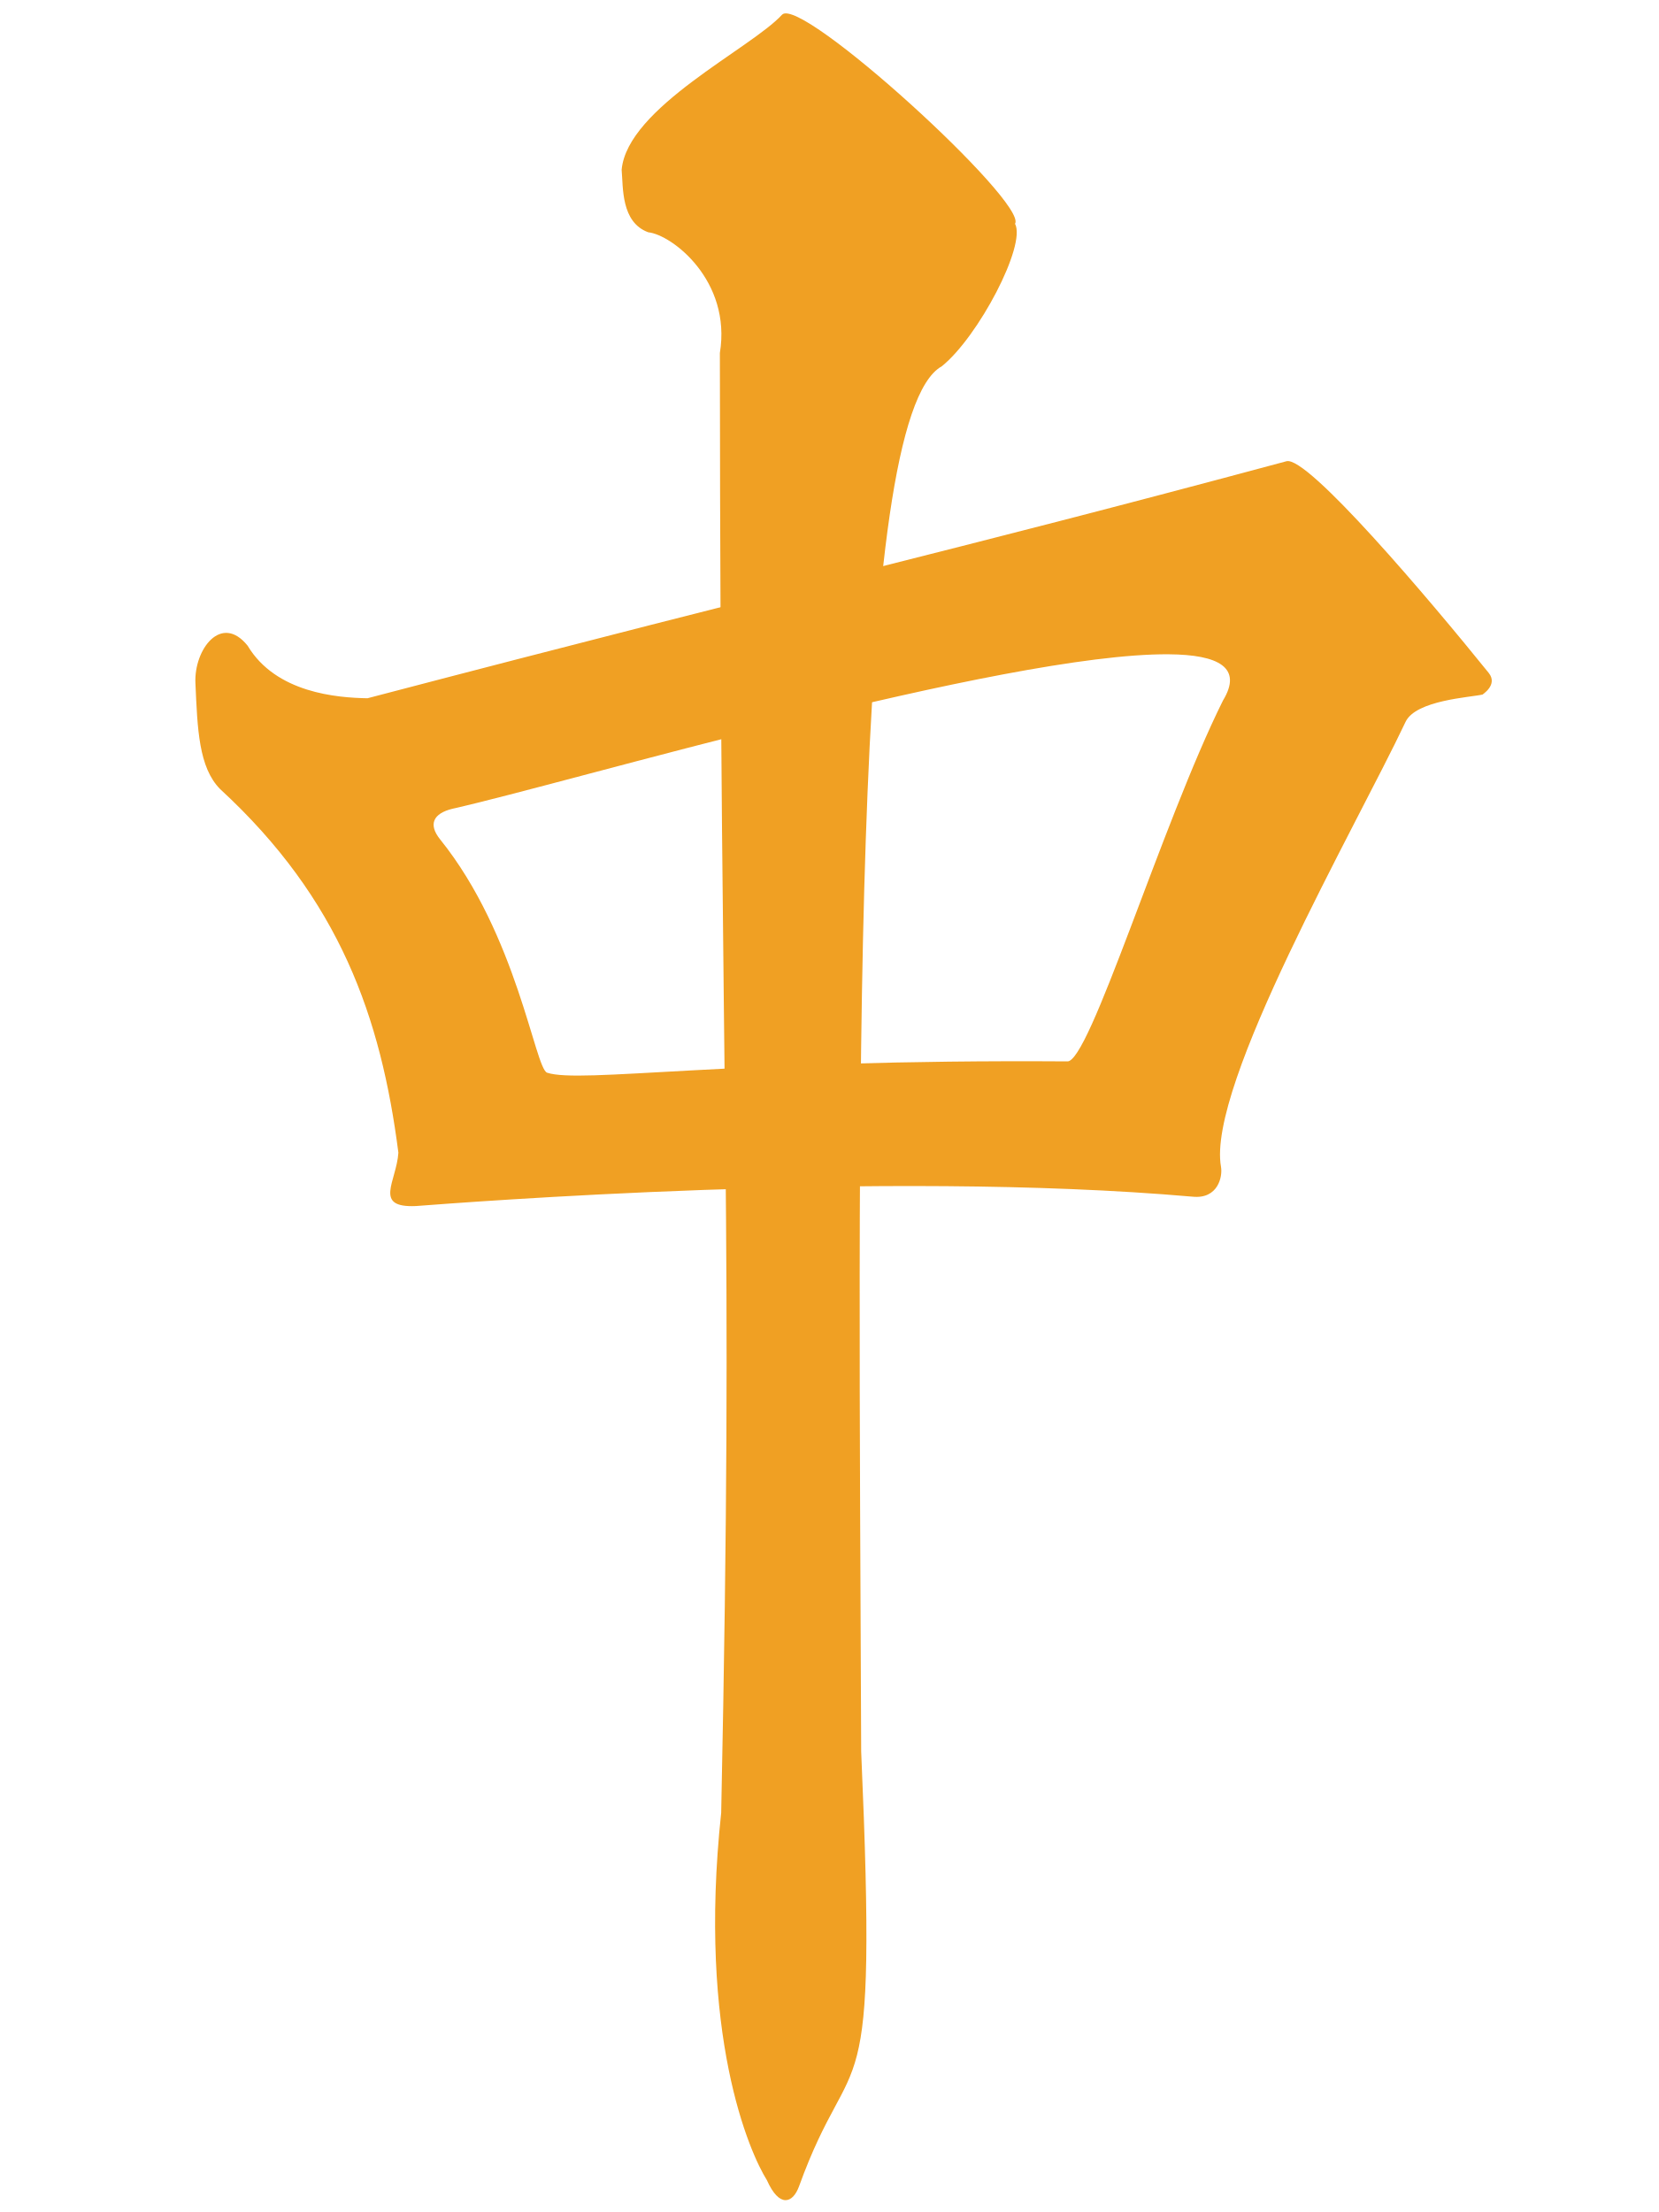
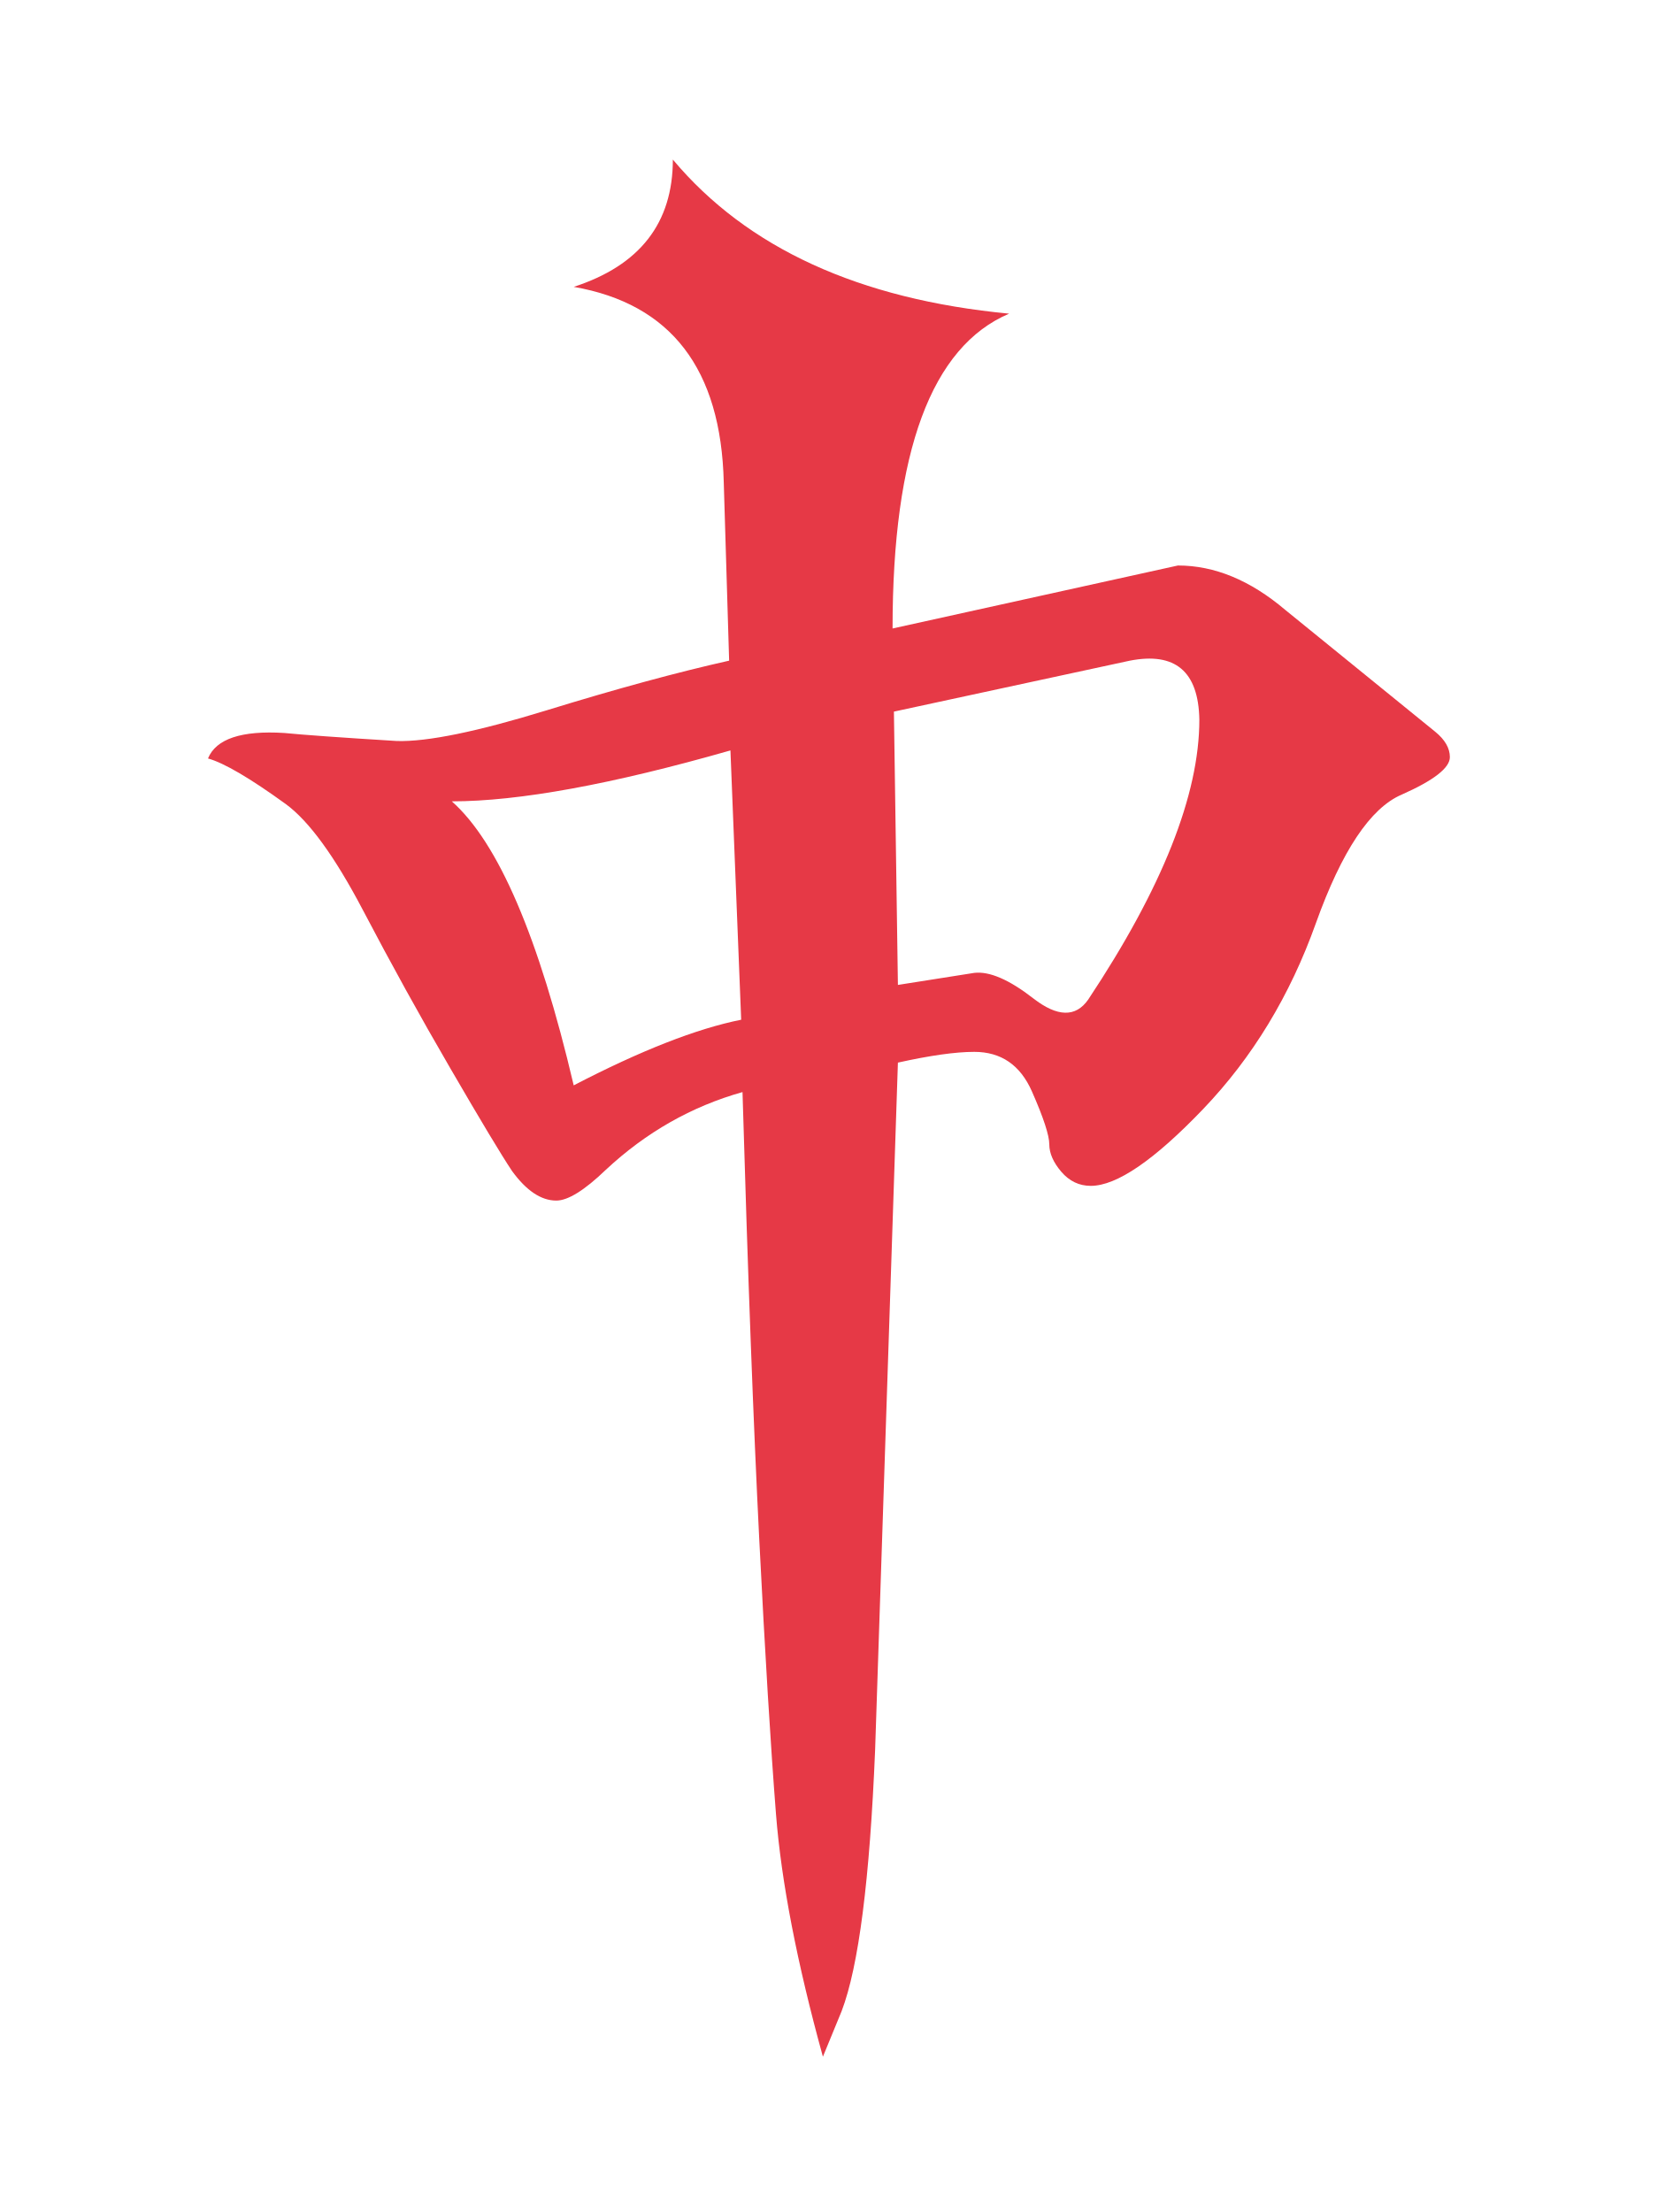
- <svg xmlns="http://www.w3.org/2000/svg" xmlns:ns1="http://www.openswatchbook.org/uri/2009/osb" width="300" height="400" viewBox="0 0 300 400" id="svg2" version="1.1">
-   <defs id="defs4">
-     <linearGradient id="linearGradient10055" ns1:paint="solid">
-       <stop style="stop-color:#000000;stop-opacity:1;" offset="0" id="stop10057" />
-     </linearGradient>
-     <marker orient="auto" refY="0" refX="0" id="Arrow1Lstart" style="overflow:visible">
-       <path id="path4978" d="M 0,0 5,-5 -12.5,0 5,5 0,0 Z" style="fill:#000000;fill-opacity:1;fill-rule:evenodd;stroke:#ff5c00;stroke-width:1pt;stroke-opacity:1" transform="matrix(0.8,0,0,0.8,10,0)" />
-     </marker>
-     <clipPath clipPathUnits="userSpaceOnUse" id="clipPath4243">
-       <circle style="opacity:1;fill:#000000;fill-opacity:0.297;fill-rule:nonzero;stroke:#000000;stroke-width:19.133;stroke-linecap:butt;stroke-linejoin:round;stroke-miterlimit:4;stroke-dasharray:none;stroke-dashoffset:0;stroke-opacity:1" id="circle4245" cx="-264.66" cy="-198.207" r="293.954" />
-     </clipPath>
-     <clipPath clipPathUnits="userSpaceOnUse" id="clipPath7847">
-       <ellipse style="opacity:1;fill:#822600;fill-opacity:1;fill-rule:nonzero;stroke:none;stroke-width:12;stroke-linecap:round;stroke-linejoin:round;stroke-miterlimit:4;stroke-dasharray:none;stroke-dashoffset:0;stroke-opacity:1" id="ellipse7849" cx="394" cy="552.362" rx="349.495" ry="216" />
-     </clipPath>
-     <clipPath clipPathUnits="userSpaceOnUse" id="clipPath4243-1">
-       <circle style="opacity:1;fill:#000000;fill-opacity:0.297;fill-rule:nonzero;stroke:#000000;stroke-width:19.133;stroke-linecap:butt;stroke-linejoin:round;stroke-miterlimit:4;stroke-dasharray:none;stroke-dashoffset:0;stroke-opacity:1" id="circle4245-4" cx="-264.66" cy="-198.207" r="293.954" />
-     </clipPath>
-     <clipPath clipPathUnits="userSpaceOnUse" id="clipPath7876">
-       <circle style="opacity:1;fill:#000000;fill-opacity:0.297;fill-rule:nonzero;stroke:#000000;stroke-width:19.133;stroke-linecap:butt;stroke-linejoin:round;stroke-miterlimit:4;stroke-dasharray:none;stroke-dashoffset:0;stroke-opacity:1" id="circle7878" cx="-264.66" cy="-198.207" r="293.954" />
-     </clipPath>
-     <clipPath clipPathUnits="userSpaceOnUse" id="clipPath14693">
-       <rect style="opacity:1;fill:#a53c3c;fill-opacity:1;fill-rule:nonzero;stroke:none;stroke-width:8;stroke-linecap:round;stroke-linejoin:round;stroke-miterlimit:4;stroke-dasharray:none;stroke-dashoffset:0;stroke-opacity:1" id="rect14695" width="131.784" height="168.821" x="-332.596" y="383.498" rx="1.255" ry="3.751" transform="matrix(0.9993908,-0.03489951,0.03489951,0.9993908,0,0)" />
-     </clipPath>
-     <clipPath clipPathUnits="userSpaceOnUse" id="clipPath14952">
-       <ellipse style="opacity:1;fill:#a53c3c;fill-opacity:1;fill-rule:nonzero;stroke:none;stroke-width:7;stroke-linecap:round;stroke-linejoin:round;stroke-miterlimit:4;stroke-dasharray:none;stroke-dashoffset:0;stroke-opacity:1" id="ellipse14954" cx="-271.344" cy="647.256" rx="69.057" ry="116.911" transform="matrix(0.9993908,-0.03489951,0.03489951,0.9993908,0,0)" />
-     </clipPath>
-     <pattern y="0" x="0" height="6" width="6" patternUnits="userSpaceOnUse" id="EMFhbasepattern" />
-   </defs>
-   <g id="layer1" transform="translate(0,-652.3622)">
-     <g id="g8162" transform="matrix(0.7641047,0,0,0.7641047,-168.7079,381.1658)">
-       <path style="fill:#f0a023;fill-opacity:1;fill-rule:evenodd;stroke:none;stroke-width:1px;stroke-linecap:butt;stroke-linejoin:miter;stroke-opacity:1" d="m 233.734,85.414 c -62.018,16.682 -86.272,21.909 -166.158,42.854 -5.425,-0.097 -16.534,-0.928 -21.672,-9.508 -4.758,-5.919 -9.703,0.681 -9.438,6.742 0.365,8.334 0.598,15.292 4.481,19.201 21.664,19.95 29.078,41.322 32.222,65.74 -0.331,5.211 -4.623,10.003 3.193,9.648 7.869,-0.584 84.264,-6.629 140.414,-1.693 4.642,0.477 5.459,-3.681 5.15,-5.391 -2.642,-14.616 24.338,-61.362 33.375,-80.475 1.862,-3.939 11.818,-4.434 13.934,-4.939 -0.139,0.035 2.862,-1.724 1.096,-3.914 C 259.613,110.392 237.467,84.236 233.734,85.414 Z m -21.277,34.902 c 9.087,0.069 13.42,2.431 9.83,8.35 -11.115,22.31 -24.243,65.936 -28.215,65.264 -61.306,-0.42 -87.927,4.062 -94.016,2.047 -2.199,-0.815 -5.412,-24.899 -19.333,-42.18 -2.189,-2.718 -1.286,-4.695 2.254,-5.557 20.629,-4.616 99.797,-28.148 129.479,-27.924 z" transform="matrix(1.308721,0,0,1.308721,219.315,352.3029)" id="path8156" />
-       <path id="path8160" d="m 367.91,395.105 c 0.375,4.161 -0.176,12.407 6.291,14.786 5.616,0.586 19.753,11.446 16.954,28.571 0.093,187.927 3.323,200.164 0.313,345.458 -5.626,52.577 6.734,80.47 10.822,86.965 2.935,6.59 6.126,5.517 7.604,1.439 12.979,-35.82 18.661,-12.554 14.702,-102.902 -0.581,-150.139 -2.886,-315.647 19.066,-327.811 8.671,-6.962 20.055,-28.688 17.348,-33.728 3.103,-4.975 -50.622,-54.04 -55.125,-49.497 -7.368,8.04 -36.646,21.96 -37.975,36.719 z" style="fill:#f0a023;fill-opacity:1;fill-rule:evenodd;stroke:none;stroke-width:1px;stroke-linecap:butt;stroke-linejoin:miter;stroke-opacity:1" />
+ <svg xmlns="http://www.w3.org/2000/svg" version="1.1" id="Layer_1" x="0px" y="0px" width="66.334px" height="88.5px" viewBox="0 0 66.334 88.5" enable-background="new 0 0 66.334 88.5" xml:space="preserve">
+   <g>
+     <g>
+       <path fill="#E63946" d="M32.926,82.287c-1.035-3.752-1.662-6.985-1.877-9.702c-0.213-2.715-0.436-6.37-0.668-10.961    c-0.232-4.593-0.457-10.568-0.672-17.931c-2.035,0.572-3.859,1.608-5.467,3.108c-0.857,0.824-1.518,1.233-1.984,1.233    c-0.605,0-1.195-0.393-1.768-1.18c-0.43-0.643-1.25-2.009-2.465-4.1c-1.217-2.09-2.385-4.208-3.51-6.353    c-1.127-2.145-2.154-3.555-3.084-4.234c-1.43-1.035-2.467-1.643-3.109-1.822c0.322-0.785,1.342-1.126,3.057-1.019    c0.713,0.072,2.215,0.18,4.5,0.321c1.219,0.036,3.219-0.375,6.006-1.232c2.787-0.858,5.217-1.519,7.289-1.983l-0.215-7.13    c-0.107-4.536-2.107-7.146-6.004-7.825c2.646-0.857,3.967-2.554,3.967-5.093c2.967,3.538,7.451,5.594,13.455,6.165    c-3.109,1.322-4.664,5.521-4.664,12.596l11.418-2.52c1.465,0,2.893,0.59,4.287,1.77l6.004,4.878    c0.395,0.321,0.59,0.662,0.59,1.019c0,0.43-0.643,0.931-1.93,1.501c-1.25,0.535-2.395,2.251-3.432,5.146    c-1.033,2.895-2.535,5.368-4.502,7.425c-1.965,2.054-3.467,3.081-4.504,3.081c-0.463,0-0.855-0.187-1.178-0.562    c-0.32-0.375-0.482-0.742-0.482-1.1c0-0.355-0.23-1.064-0.695-2.116c-0.465-1.056-1.234-1.583-2.307-1.583    c-0.75,0-1.768,0.145-3.055,0.43l-0.912,27.497c-0.213,5.183-0.658,8.667-1.34,10.453L32.926,82.287z M22.955,43.424    c2.682-1.393,4.914-2.268,6.701-2.626l-0.43-10.774c-4.752,1.359-8.469,2.037-11.148,2.037    C19.936,33.706,21.562,37.494,22.955,43.424z M43.539,39.995c2.967-4.467,4.449-8.201,4.449-11.204    c-0.035-1.93-0.965-2.714-2.787-2.357l-9.434,2.037l0.16,10.935l3.055-0.482c0.607-0.07,1.395,0.268,2.359,1.018    C42.305,40.691,43.039,40.71,43.539,39.995z" />
    </g>
  </g>
</svg>
